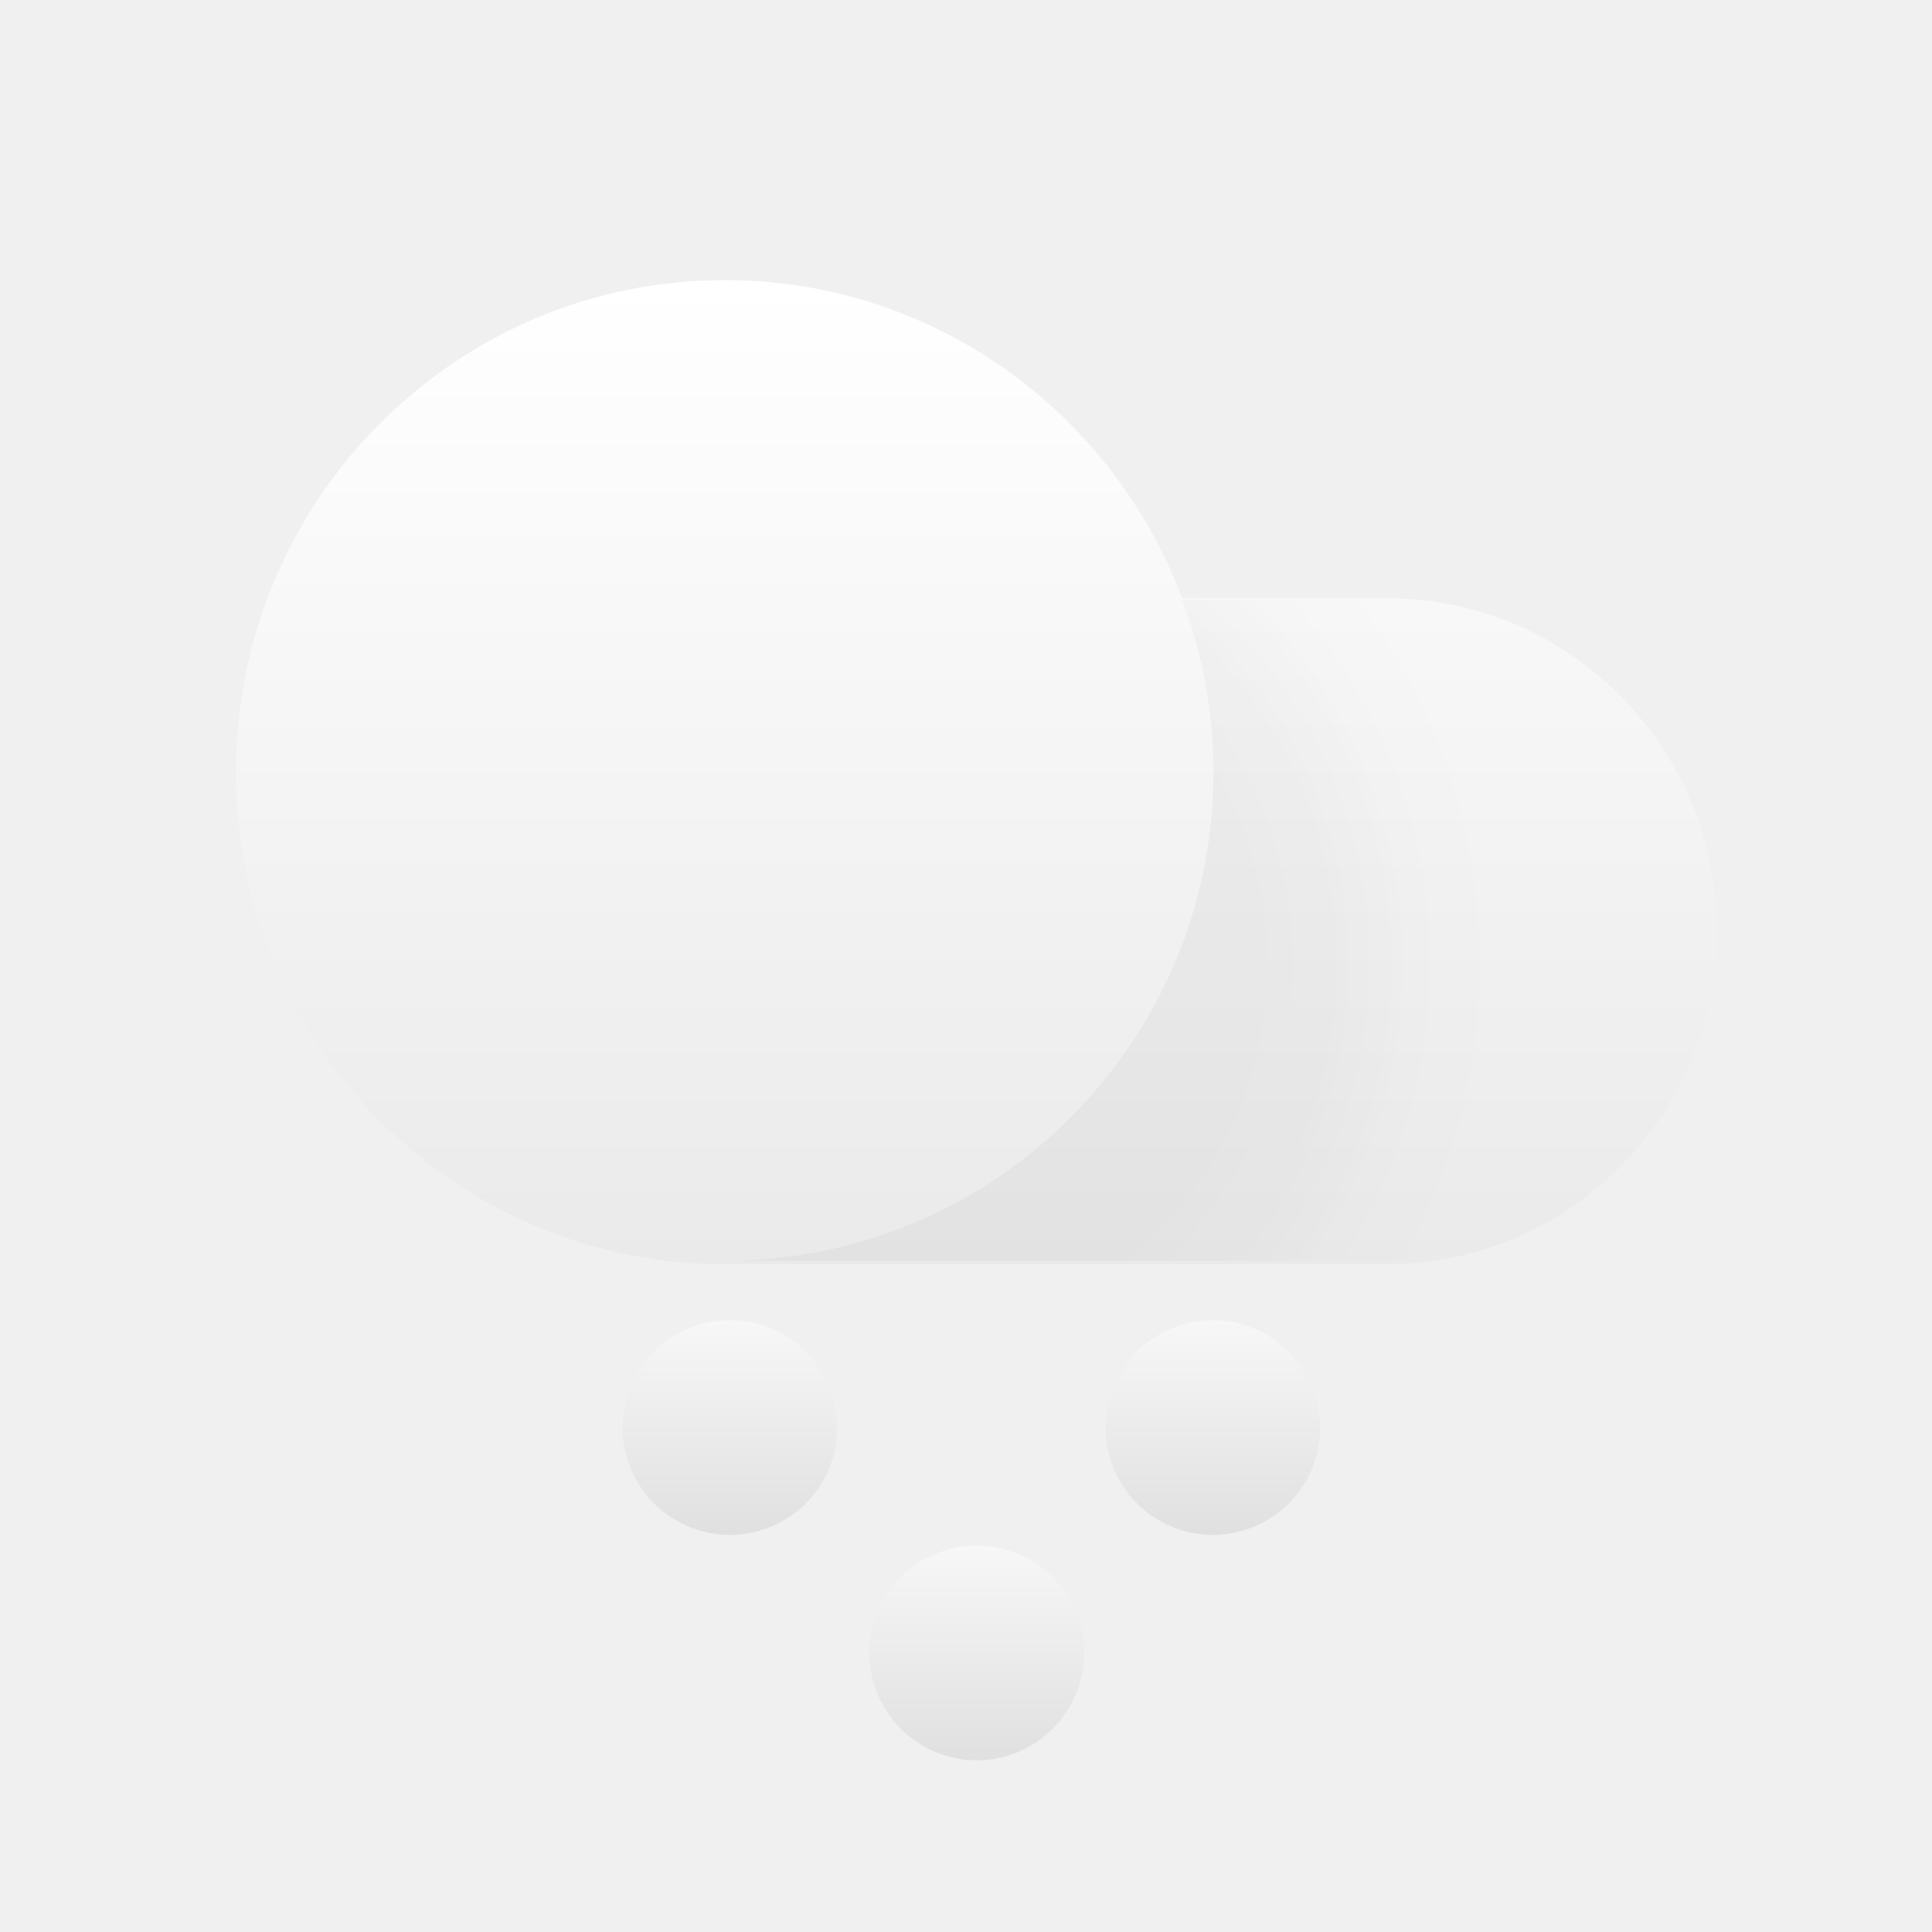
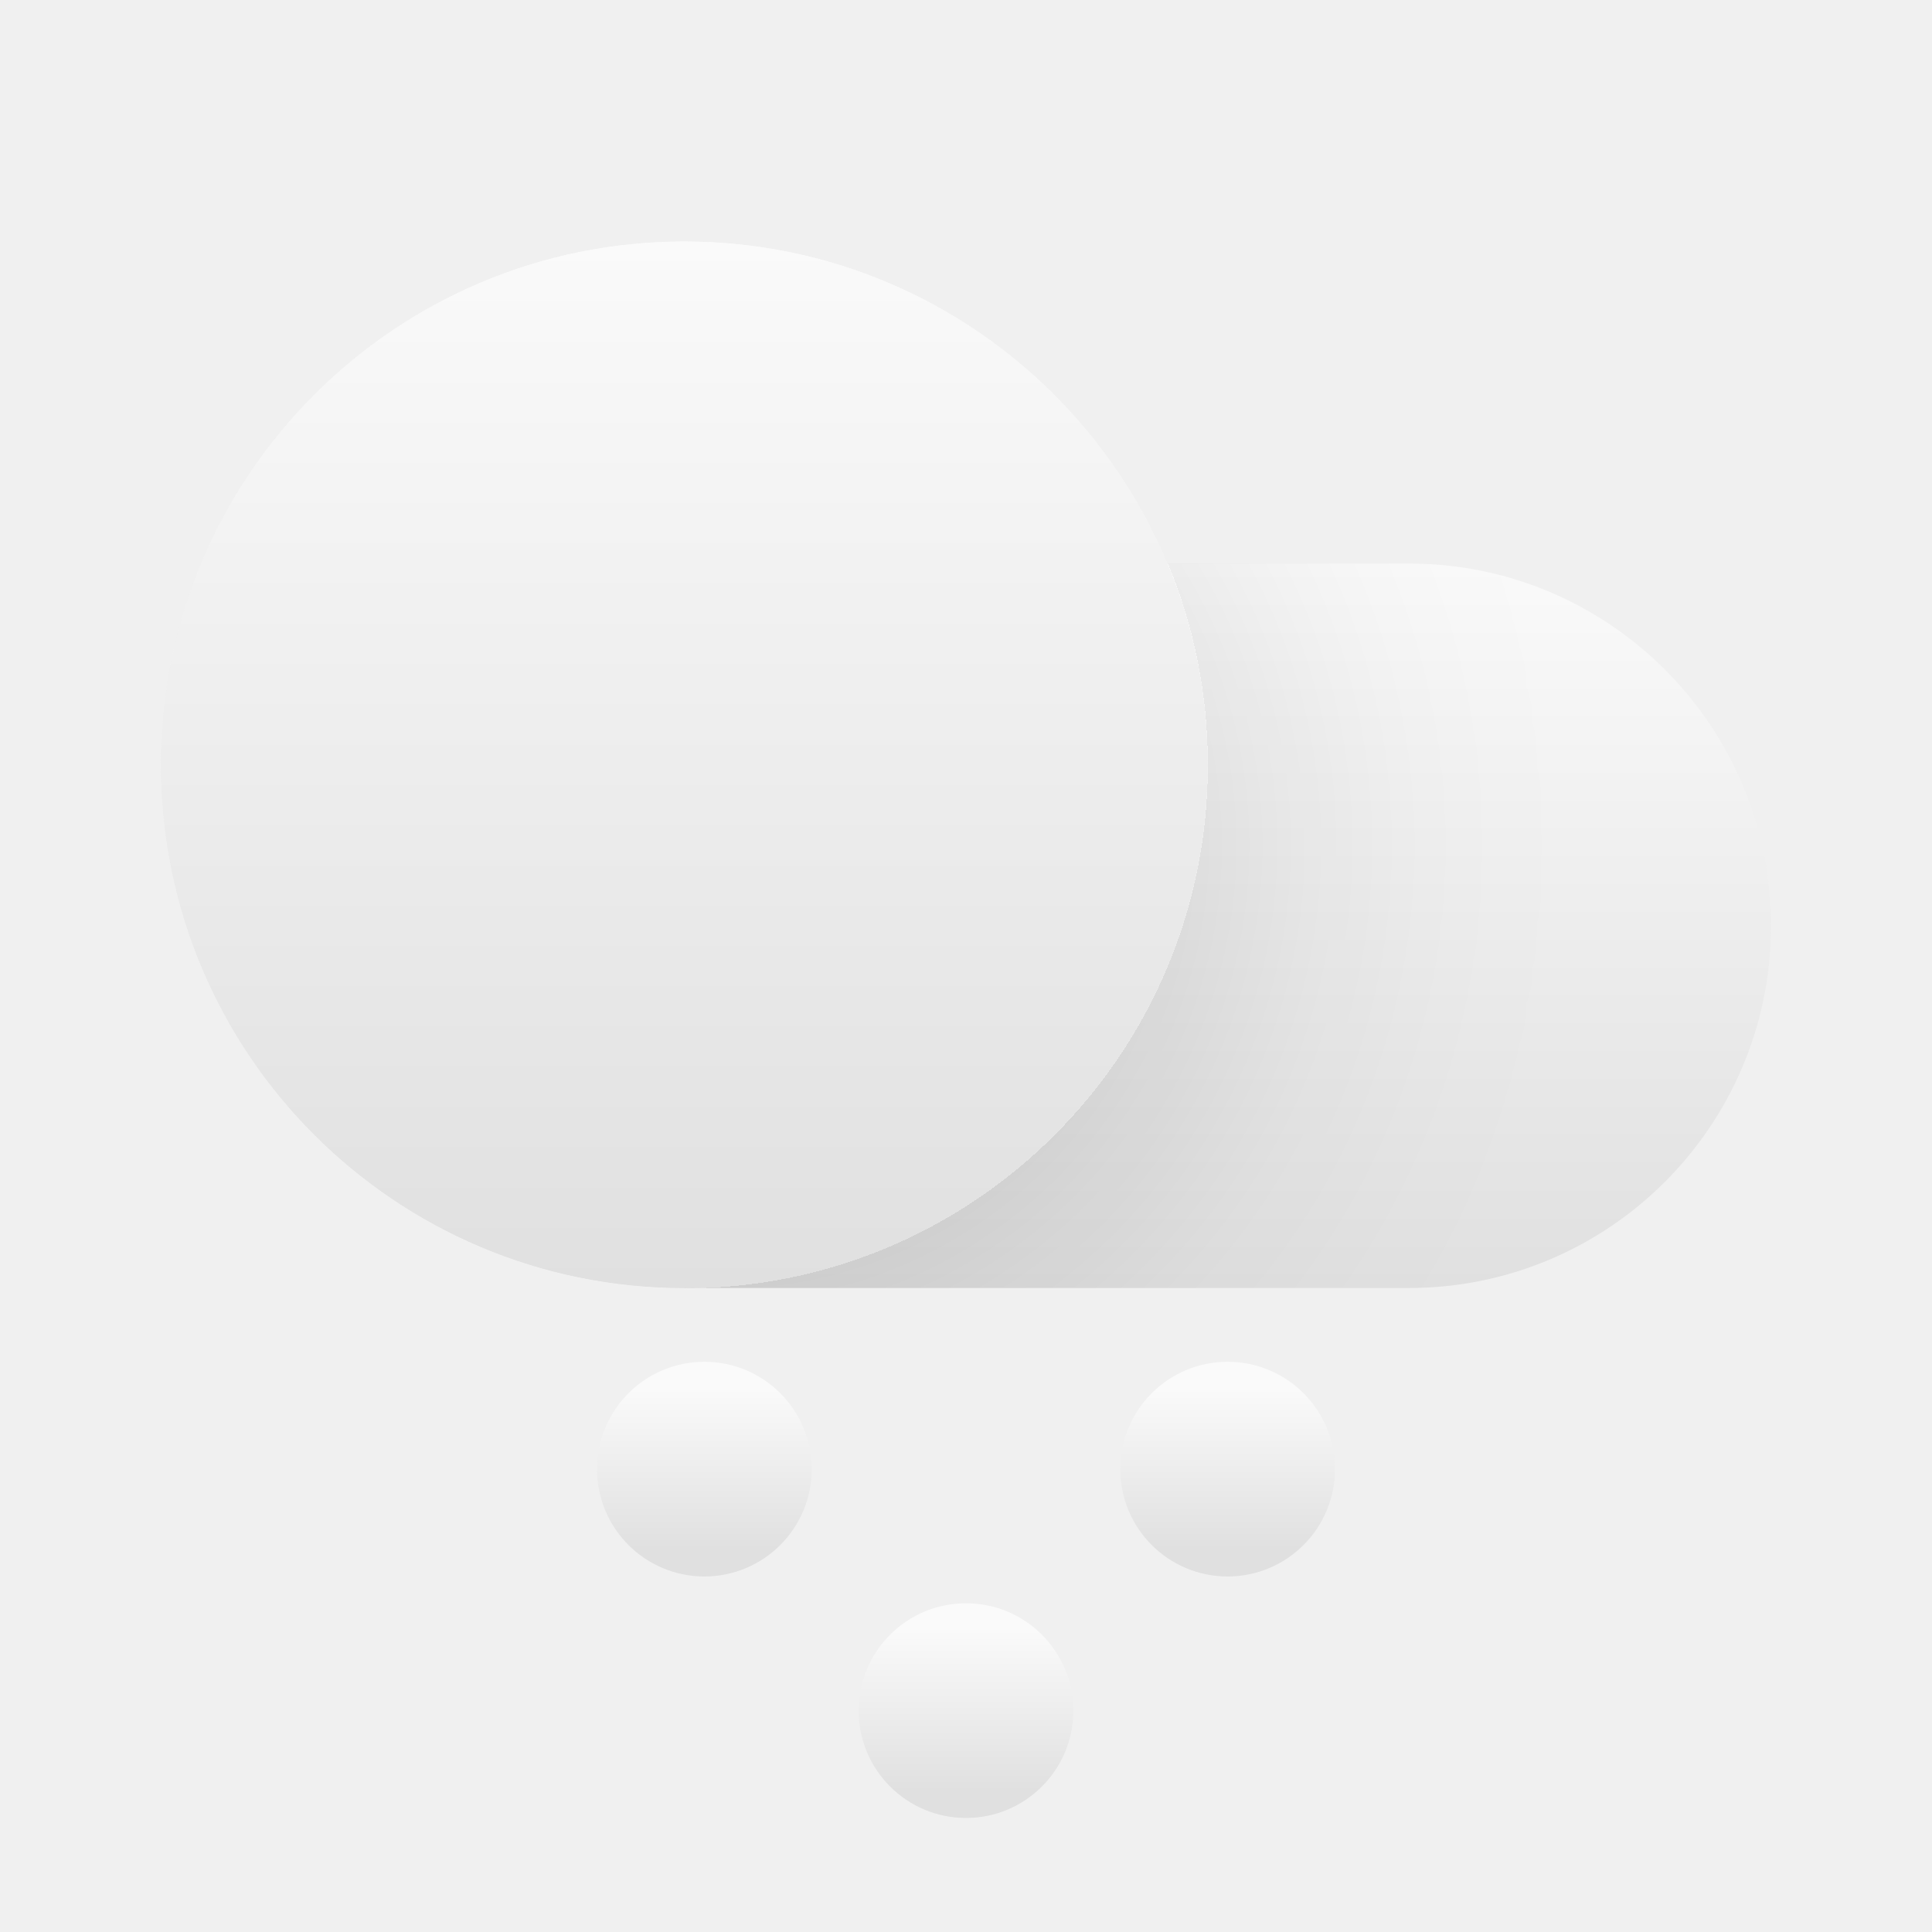
- <svg xmlns="http://www.w3.org/2000/svg" width="180" height="180" viewBox="0 0 180 180" fill="none">
-   <path d="M22 71.944C22 97.257 42.383 117.778 67.528 117.778H129.151C146.168 117.778 159.963 103.89 159.963 86.759C159.963 69.628 146.168 55.741 129.151 55.741H110.129C103.626 38.425 87.005 26.111 67.528 26.111C42.383 26.111 22 46.631 22 71.944Z" fill="url(#paint0_linear_103:64)" />
-   <path d="M22 71.944C22 97.257 42.383 117.778 67.528 117.778H129.151C146.168 117.778 159.963 103.89 159.963 86.759C159.963 69.628 146.168 55.741 129.151 55.741H110.129C103.626 38.425 87.005 26.111 67.528 26.111C42.383 26.111 22 46.631 22 71.944Z" fill="url(#paint1_linear_103:64)" />
-   <mask id="mask0_103:64" style="mask-type:alpha" maskUnits="userSpaceOnUse" x="67" y="55" width="93" height="63">
-     <path d="M67.527 117.472C92.672 117.472 113.055 97.089 113.055 71.944C113.055 66.278 112.02 60.853 110.128 55.849H129.151C146.168 55.849 159.963 69.644 159.963 86.66C159.963 103.677 146.168 117.472 129.151 117.472H67.527Z" fill="black" />
+ <svg xmlns="http://www.w3.org/2000/svg" width="24" height="24" viewBox="0 0 24 24" fill="none">
+   <path d="M8.5 7H17.5C19.985 7 22 9.015 22 11.5C22 13.985 19.985 16 17.5 16H8.5V7Z" fill="url(#paint0_linear_385_447)" />
+   <circle cx="8.5" cy="9.5" r="6.5" fill="url(#paint1_linear_385_447)" />
+   <mask id="mask0_385_447" style="mask-type:alpha" maskUnits="userSpaceOnUse" x="2" y="3" width="20" height="13">
+     <path fill-rule="evenodd" clip-rule="evenodd" d="M14.502 7C13.522 4.651 11.204 3 8.5 3C4.91 3 2 5.91 2 9.5C2 13.09 4.91 16 8.5 16H17.5C19.985 16 22 13.985 22 11.5C22 9.015 19.985 7 17.5 7H14.502Z" fill="white" />
+     <path fill-rule="evenodd" clip-rule="evenodd" d="M14.502 7C13.522 4.651 11.204 3 8.5 3C4.91 3 2 5.91 2 9.5C2 13.09 4.91 16 8.5 16H17.5C19.985 16 22 13.985 22 11.5C22 9.015 19.985 7 17.5 7H14.502Z" fill="url(#paint2_linear_385_447)" />
  </mask>
-   <g mask="url(#mask0_103:64)">
-     <g opacity="0.3" filter="url(#filter0_dddddd_103:64)">
-       <circle cx="67.528" cy="71.944" r="45.528" fill="#C4C4C4" fill-opacity="0.01" />
+   <g mask="url(#mask0_385_447)">
+     <g filter="url(#filter0_d_385_447)">
+       <circle cx="8.5" cy="9.5" r="6.5" fill="url(#paint3_linear_385_447)" />
    </g>
  </g>
-   <circle cx="68" cy="133" r="10" fill="url(#paint2_linear_103:64)" />
-   <circle cx="91" cy="154" r="10" fill="url(#paint3_linear_103:64)" />
-   <circle cx="113" cy="133" r="10" fill="url(#paint4_linear_103:64)" />
+   <circle cx="8.75" cy="18.25" r="1.167" fill="url(#paint4_linear_385_447)" stroke="url(#paint5_linear_385_447)" stroke-width="0.333" />
+   <circle cx="15.25" cy="18.25" r="1.167" fill="url(#paint6_linear_385_447)" stroke="url(#paint7_linear_385_447)" stroke-width="0.333" />
+   <circle cx="12" cy="21.25" r="1.167" fill="url(#paint8_linear_385_447)" stroke="url(#paint9_linear_385_447)" stroke-width="0.333" />
  <defs>
-     <filter id="filter0_dddddd_103:64" x="21.8" y="26.272" width="118.1" height="121.029" filterUnits="userSpaceOnUse" color-interpolation-filters="sRGB">
+     <filter id="filter0_d_385_447" x="-1.5" y="0" width="21" height="21" filterUnits="userSpaceOnUse" color-interpolation-filters="sRGB">
      <feFlood flood-opacity="0" result="BackgroundImageFix" />
      <feColorMatrix in="SourceAlpha" type="matrix" values="0 0 0 0 0 0 0 0 0 0 0 0 0 0 0 0 0 0 127 0" result="hardAlpha" />
-       <feOffset dx="0.274" dy="0.329" />
-       <feGaussianBlur stdDeviation="0.237" />
-       <feColorMatrix type="matrix" values="0 0 0 0 0 0 0 0 0 0 0 0 0 0 0 0 0 0 0.014 0" />
-       <feBlend mode="normal" in2="BackgroundImageFix" result="effect1_dropShadow_103:64" />
-       <feColorMatrix in="SourceAlpha" type="matrix" values="0 0 0 0 0 0 0 0 0 0 0 0 0 0 0 0 0 0 127 0" result="hardAlpha" />
-       <feOffset dx="1.207" dy="1.45" />
-       <feGaussianBlur stdDeviation="0.49" />
-       <feColorMatrix type="matrix" values="0 0 0 0 0 0 0 0 0 0 0 0 0 0 0 0 0 0 0.024 0" />
-       <feBlend mode="normal" in2="effect1_dropShadow_103:64" result="effect2_dropShadow_103:64" />
-       <feColorMatrix in="SourceAlpha" type="matrix" values="0 0 0 0 0 0 0 0 0 0 0 0 0 0 0 0 0 0 127 0" result="hardAlpha" />
-       <feOffset dx="2.962" dy="3.558" />
-       <feGaussianBlur stdDeviation="0.978" />
-       <feColorMatrix type="matrix" values="0 0 0 0 0 0 0 0 0 0 0 0 0 0 0 0 0 0 0.03 0" />
-       <feBlend mode="normal" in2="effect2_dropShadow_103:64" result="effect3_dropShadow_103:64" />
-       <feColorMatrix in="SourceAlpha" type="matrix" values="0 0 0 0 0 0 0 0 0 0 0 0 0 0 0 0 0 0 127 0" result="hardAlpha" />
-       <feOffset dx="5.704" dy="6.853" />
-       <feGaussianBlur stdDeviation="1.917" />
-       <feColorMatrix type="matrix" values="0 0 0 0 0 0 0 0 0 0 0 0 0 0 0 0 0 0 0.036 0" />
-       <feBlend mode="normal" in2="effect3_dropShadow_103:64" result="effect4_dropShadow_103:64" />
-       <feColorMatrix in="SourceAlpha" type="matrix" values="0 0 0 0 0 0 0 0 0 0 0 0 0 0 0 0 0 0 127 0" result="hardAlpha" />
-       <feOffset dx="9.598" dy="11.532" />
-       <feGaussianBlur stdDeviation="3.525" />
-       <feColorMatrix type="matrix" values="0 0 0 0 0 0 0 0 0 0 0 0 0 0 0 0 0 0 0.046 0" />
-       <feBlend mode="normal" in2="effect4_dropShadow_103:64" result="effect5_dropShadow_103:64" />
-       <feColorMatrix in="SourceAlpha" type="matrix" values="0 0 0 0 0 0 0 0 0 0 0 0 0 0 0 0 0 0 127 0" result="hardAlpha" />
-       <feOffset dx="14.808" dy="17.792" />
-       <feGaussianBlur stdDeviation="6.019" />
-       <feColorMatrix type="matrix" values="0 0 0 0 0 0 0 0 0 0 0 0 0 0 0 0 0 0 0.06 0" />
-       <feBlend mode="normal" in2="effect5_dropShadow_103:64" result="effect6_dropShadow_103:64" />
-       <feBlend mode="normal" in="SourceGraphic" in2="effect6_dropShadow_103:64" result="shape" />
+       <feOffset dx="0.5" dy="1" />
+       <feGaussianBlur stdDeviation="2" />
+       <feComposite in2="hardAlpha" operator="out" />
+       <feColorMatrix type="matrix" values="0 0 0 0 0 0 0 0 0 0 0 0 0 0 0 0 0 0 0.12 0" />
+       <feBlend mode="multiply" in2="BackgroundImageFix" result="effect1_dropShadow_385_447" />
+       <feBlend mode="normal" in="SourceGraphic" in2="effect1_dropShadow_385_447" result="shape" />
    </filter>
-     <linearGradient id="paint0_linear_103:64" x1="90.981" y1="26.111" x2="90.981" y2="117.778" gradientUnits="userSpaceOnUse">
-       <stop stop-color="white" />
-       <stop offset="1" stop-color="#EAEAEA" />
-     </linearGradient>
-     <linearGradient id="paint1_linear_103:64" x1="90.981" y1="26.111" x2="90.981" y2="117.778" gradientUnits="userSpaceOnUse">
-       <stop stop-color="white" />
-       <stop offset="1" stop-color="#EAEAEA" />
-     </linearGradient>
-     <linearGradient id="paint2_linear_103:64" x1="68" y1="123" x2="68" y2="143" gradientUnits="userSpaceOnUse">
-       <stop stop-color="#F7F7F7" />
+     <linearGradient id="paint0_linear_385_447" x1="15.25" y1="7" x2="15.25" y2="16" gradientUnits="userSpaceOnUse">
+       <stop stop-color="#FAFAFA" />
      <stop offset="1" stop-color="#E0E0E0" />
    </linearGradient>
-     <linearGradient id="paint3_linear_103:64" x1="91" y1="144" x2="91" y2="164" gradientUnits="userSpaceOnUse">
-       <stop stop-color="#F7F7F7" />
+     <linearGradient id="paint1_linear_385_447" x1="8.5" y1="3" x2="8.5" y2="16" gradientUnits="userSpaceOnUse">
+       <stop stop-color="#FAFAFA" />
      <stop offset="1" stop-color="#E0E0E0" />
    </linearGradient>
-     <linearGradient id="paint4_linear_103:64" x1="113" y1="123" x2="113" y2="143" gradientUnits="userSpaceOnUse">
-       <stop stop-color="#F7F7F7" />
+     <linearGradient id="paint2_linear_385_447" x1="12" y1="10" x2="12" y2="16" gradientUnits="userSpaceOnUse">
+       <stop stop-color="white" />
+       <stop offset="1" stop-color="white" stop-opacity="0" />
+     </linearGradient>
+     <linearGradient id="paint3_linear_385_447" x1="8.5" y1="3" x2="8.5" y2="16" gradientUnits="userSpaceOnUse">
+       <stop stop-color="#FAFAFA" />
+       <stop offset="1" stop-color="#E0E0E0" />
+     </linearGradient>
+     <linearGradient id="paint4_linear_385_447" x1="8.75" y1="17.25" x2="8.75" y2="19.25" gradientUnits="userSpaceOnUse">
+       <stop stop-color="#FAFAFA" />
+       <stop offset="1" stop-color="#E0E0E0" />
+     </linearGradient>
+     <linearGradient id="paint5_linear_385_447" x1="8.75" y1="17.25" x2="8.75" y2="19.25" gradientUnits="userSpaceOnUse">
+       <stop stop-color="#FAFAFA" />
+       <stop offset="1" stop-color="#E0E0E0" />
+     </linearGradient>
+     <linearGradient id="paint6_linear_385_447" x1="15.25" y1="17.25" x2="15.25" y2="19.25" gradientUnits="userSpaceOnUse">
+       <stop stop-color="#FAFAFA" />
+       <stop offset="1" stop-color="#E0E0E0" />
+     </linearGradient>
+     <linearGradient id="paint7_linear_385_447" x1="15.25" y1="17.25" x2="15.25" y2="19.25" gradientUnits="userSpaceOnUse">
+       <stop stop-color="#FAFAFA" />
+       <stop offset="1" stop-color="#E0E0E0" />
+     </linearGradient>
+     <linearGradient id="paint8_linear_385_447" x1="12" y1="20.25" x2="12" y2="22.25" gradientUnits="userSpaceOnUse">
+       <stop stop-color="#FAFAFA" />
+       <stop offset="1" stop-color="#E0E0E0" />
+     </linearGradient>
+     <linearGradient id="paint9_linear_385_447" x1="12" y1="20.25" x2="12" y2="22.25" gradientUnits="userSpaceOnUse">
+       <stop stop-color="#FAFAFA" />
      <stop offset="1" stop-color="#E0E0E0" />
    </linearGradient>
  </defs>
</svg>
